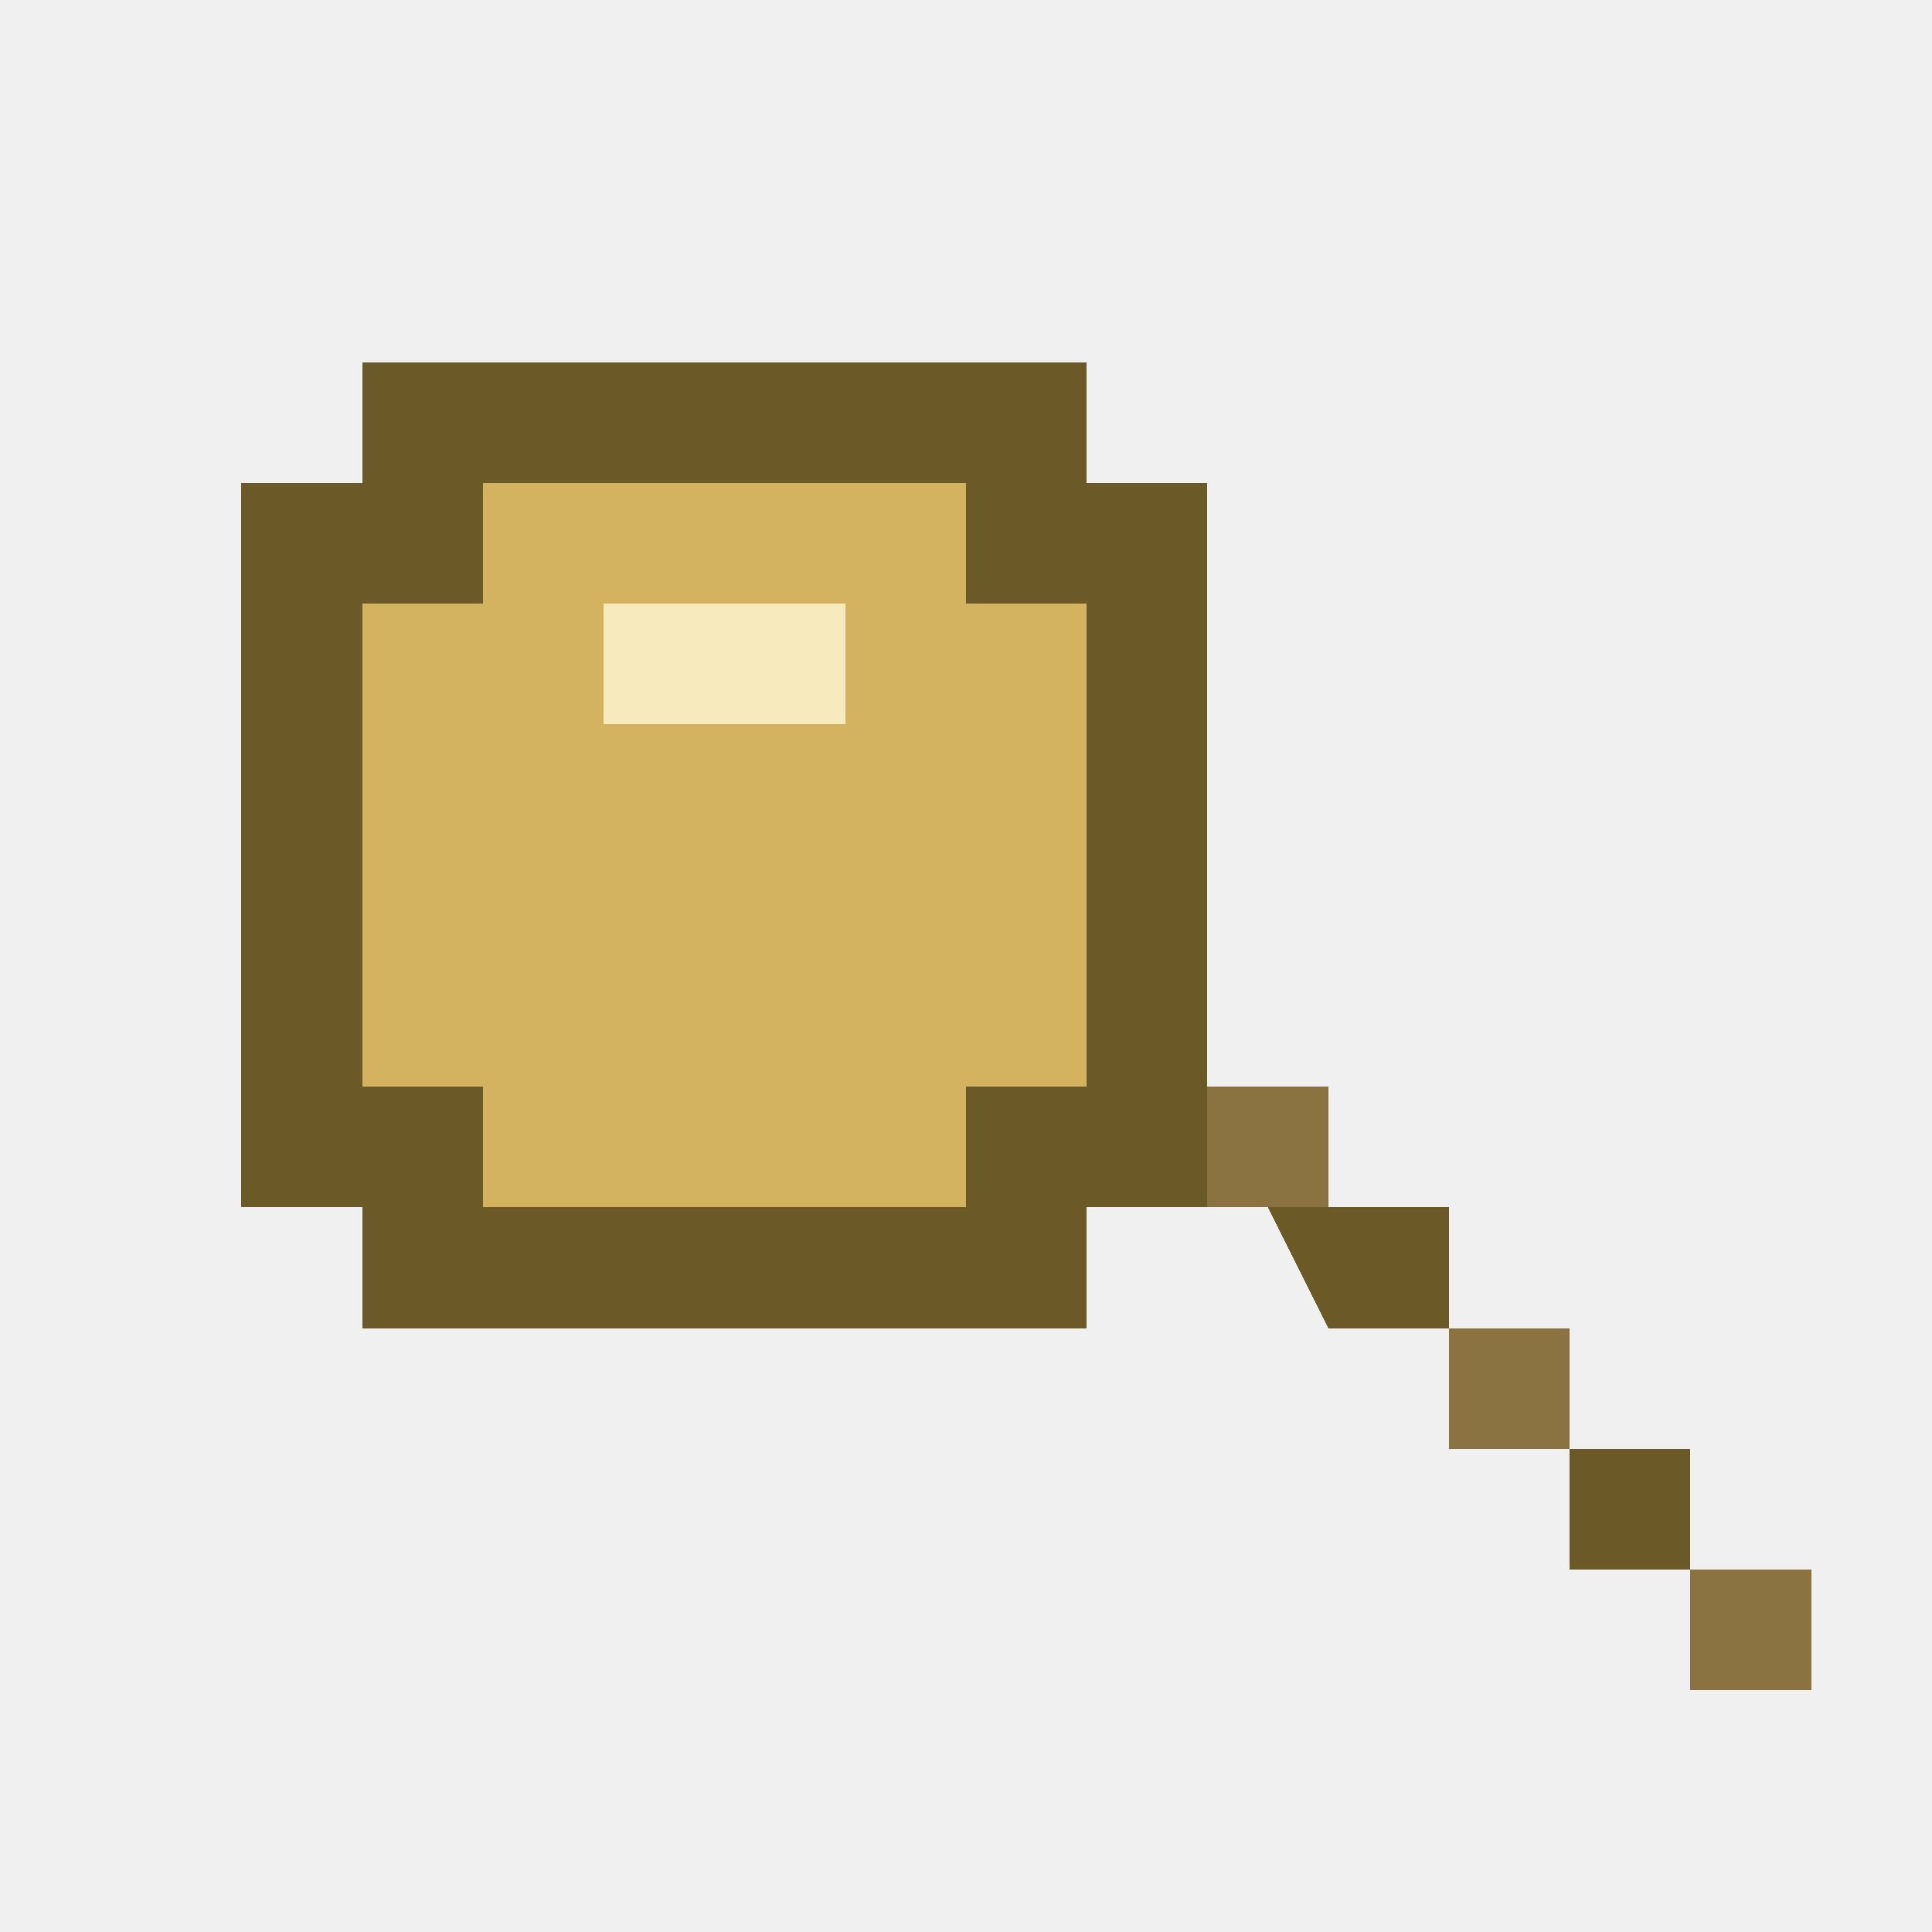
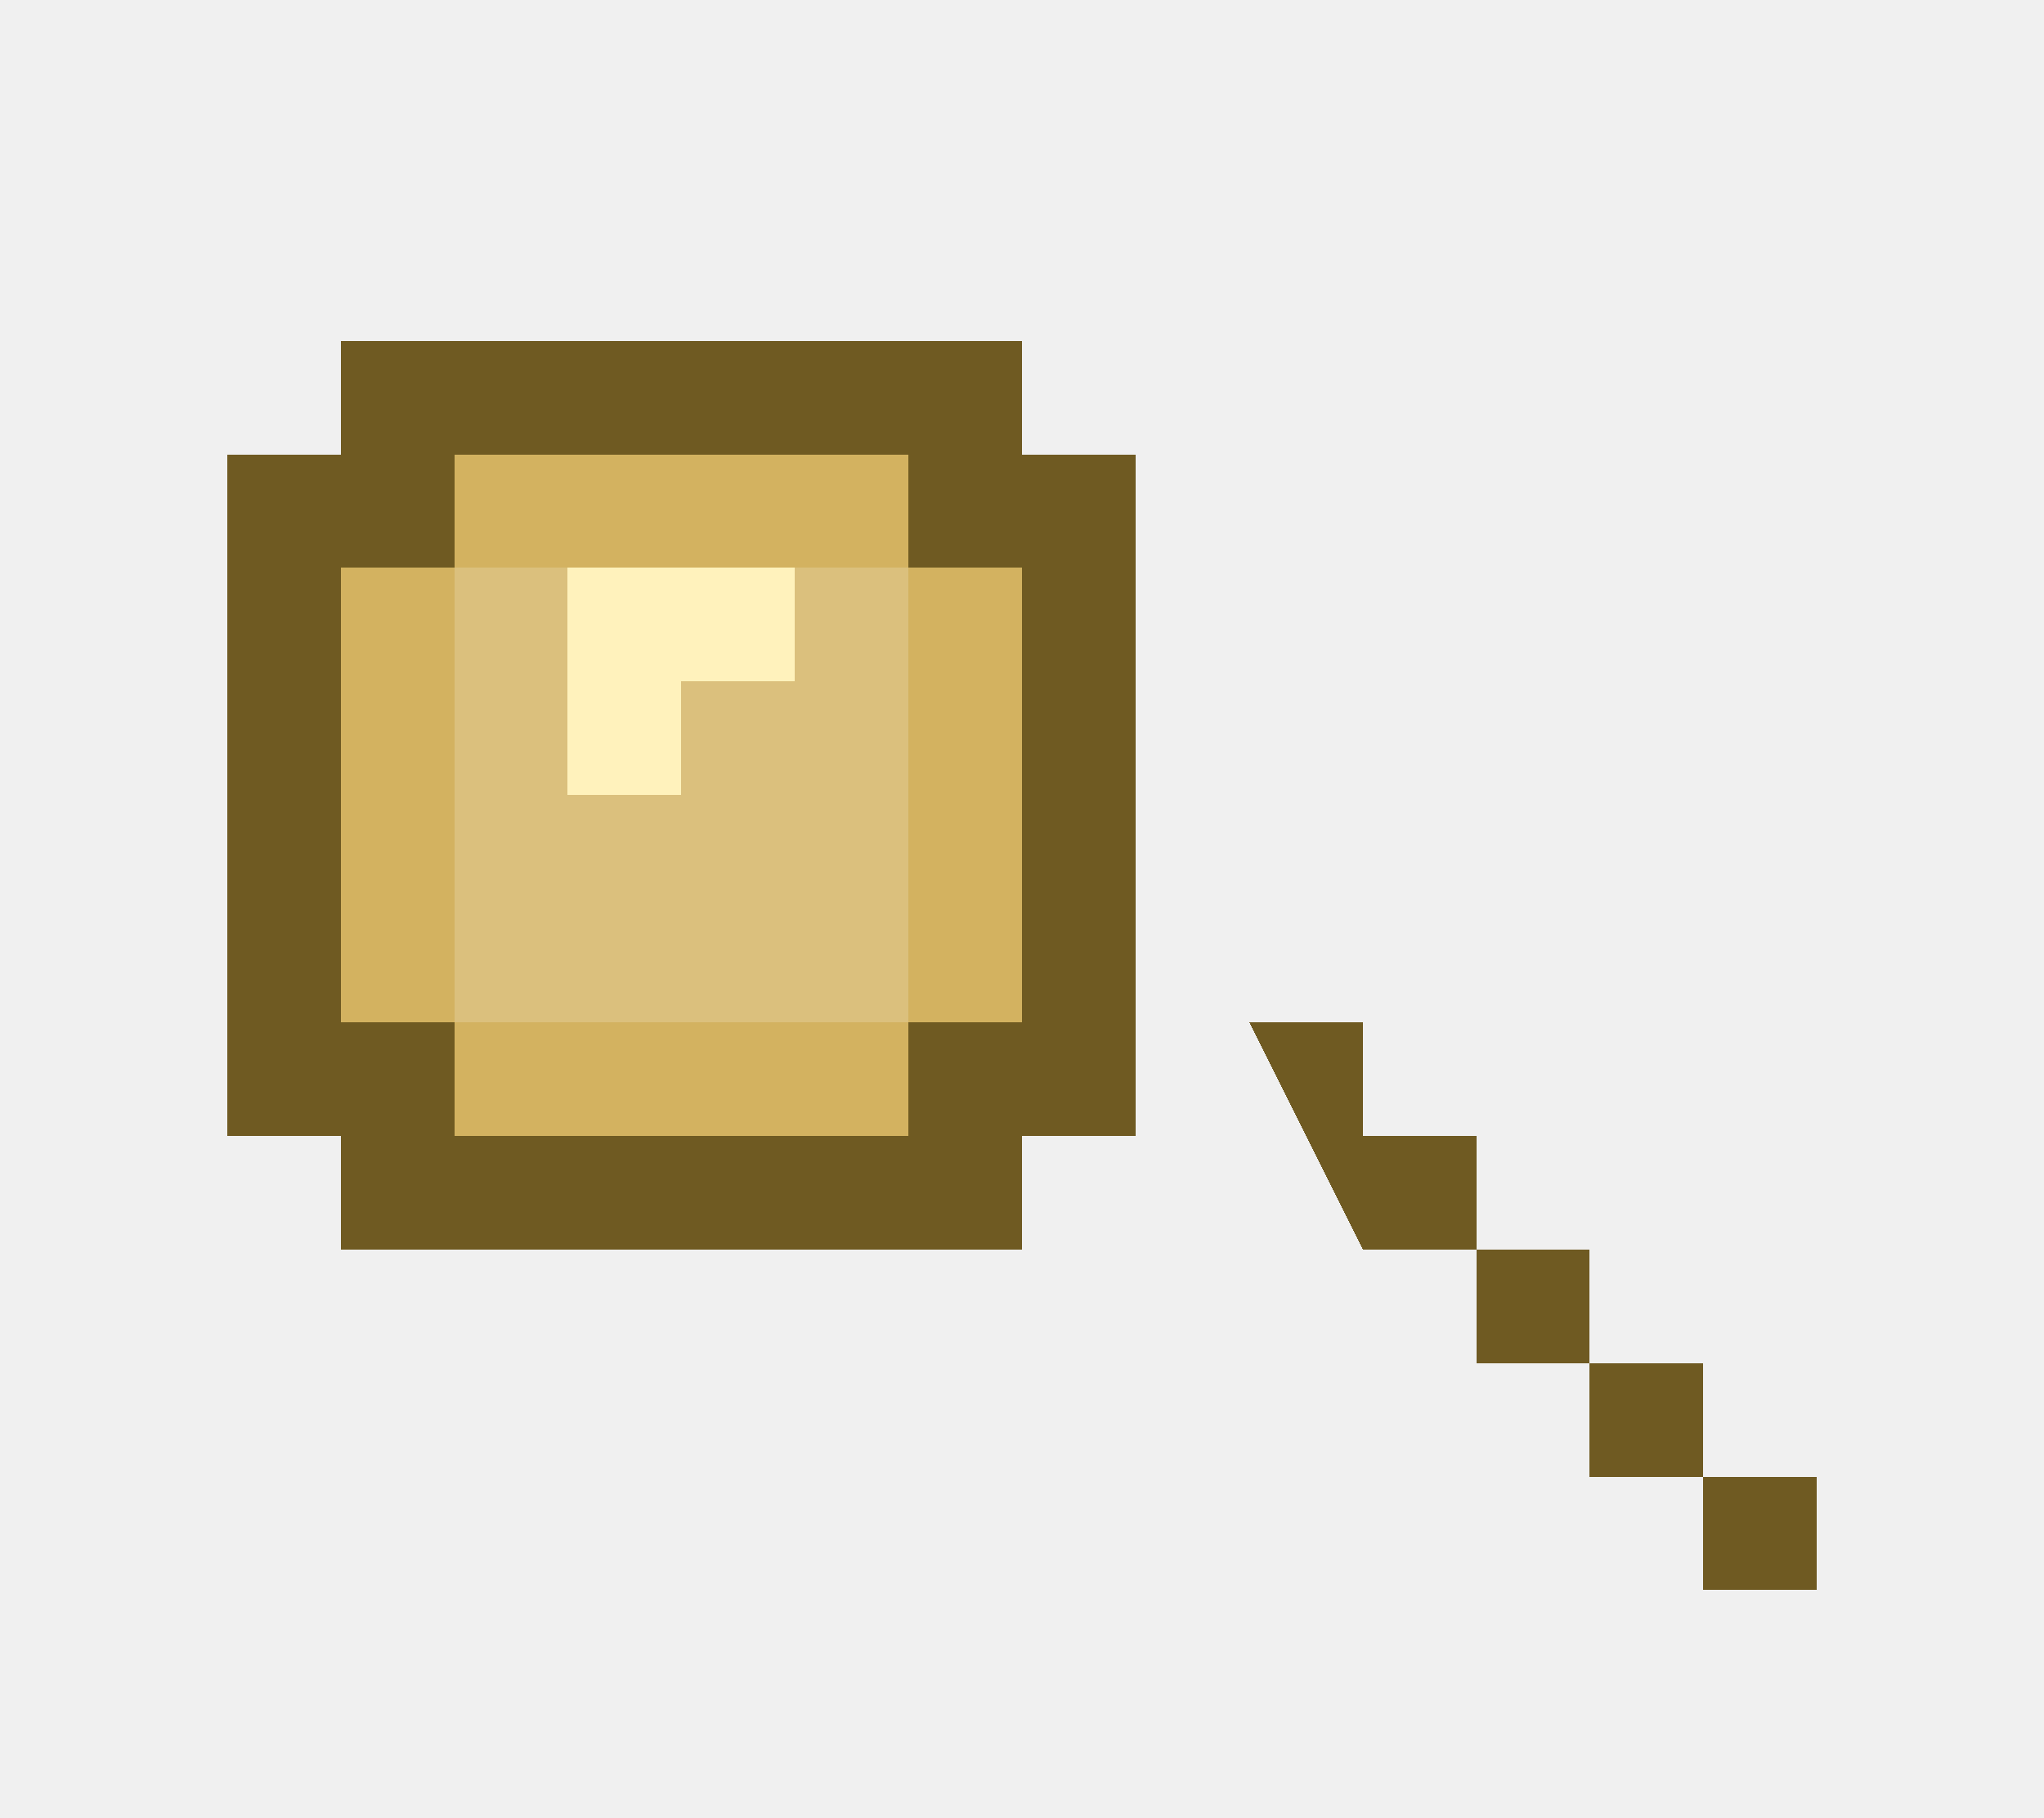
- <svg xmlns="http://www.w3.org/2000/svg" viewBox="0 0 32 32" shape-rendering="crispEdges">
-   <path fill="#6b5928" d="M6 6h12v2h2v12h-2v2H6v-2H4V8h2zm14 12h2v2h2v2h2v2h2v2h2v2h-2v-2h-2v-2h-2v-2h-2z" />
+ <svg xmlns="http://www.w3.org/2000/svg" viewBox="0 0 36 32" shape-rendering="crispEdges">
+   <path fill="#6f5a22" d="M6 6h12v2h2v12h-2v2H6v-2H4V8h2zm16 12h2v2h2v2h2v2h2v2h2v2h-2v-2h-2v-2h-2v-2h-2z" />
  <path fill="#d3b260" d="M8 8h8v2h2v8h-2v2H8v-2H6v-8h2z" />
-   <path fill="#f7ebbd" d="M10 10h4v2h-4z" />
-   <path fill="#8a7241" d="M20 18h2v2h-2zm4 4h2v2h-2zm4 4h2v2h-2z" />
+   <path fill="#ffffff" fill-opacity="0.18" d="M8 10h8v8H8z" />
+   <path fill="#fff2bc" d="M10 10h4v2h-4zm0 2h2v2h-2z" />
</svg>
